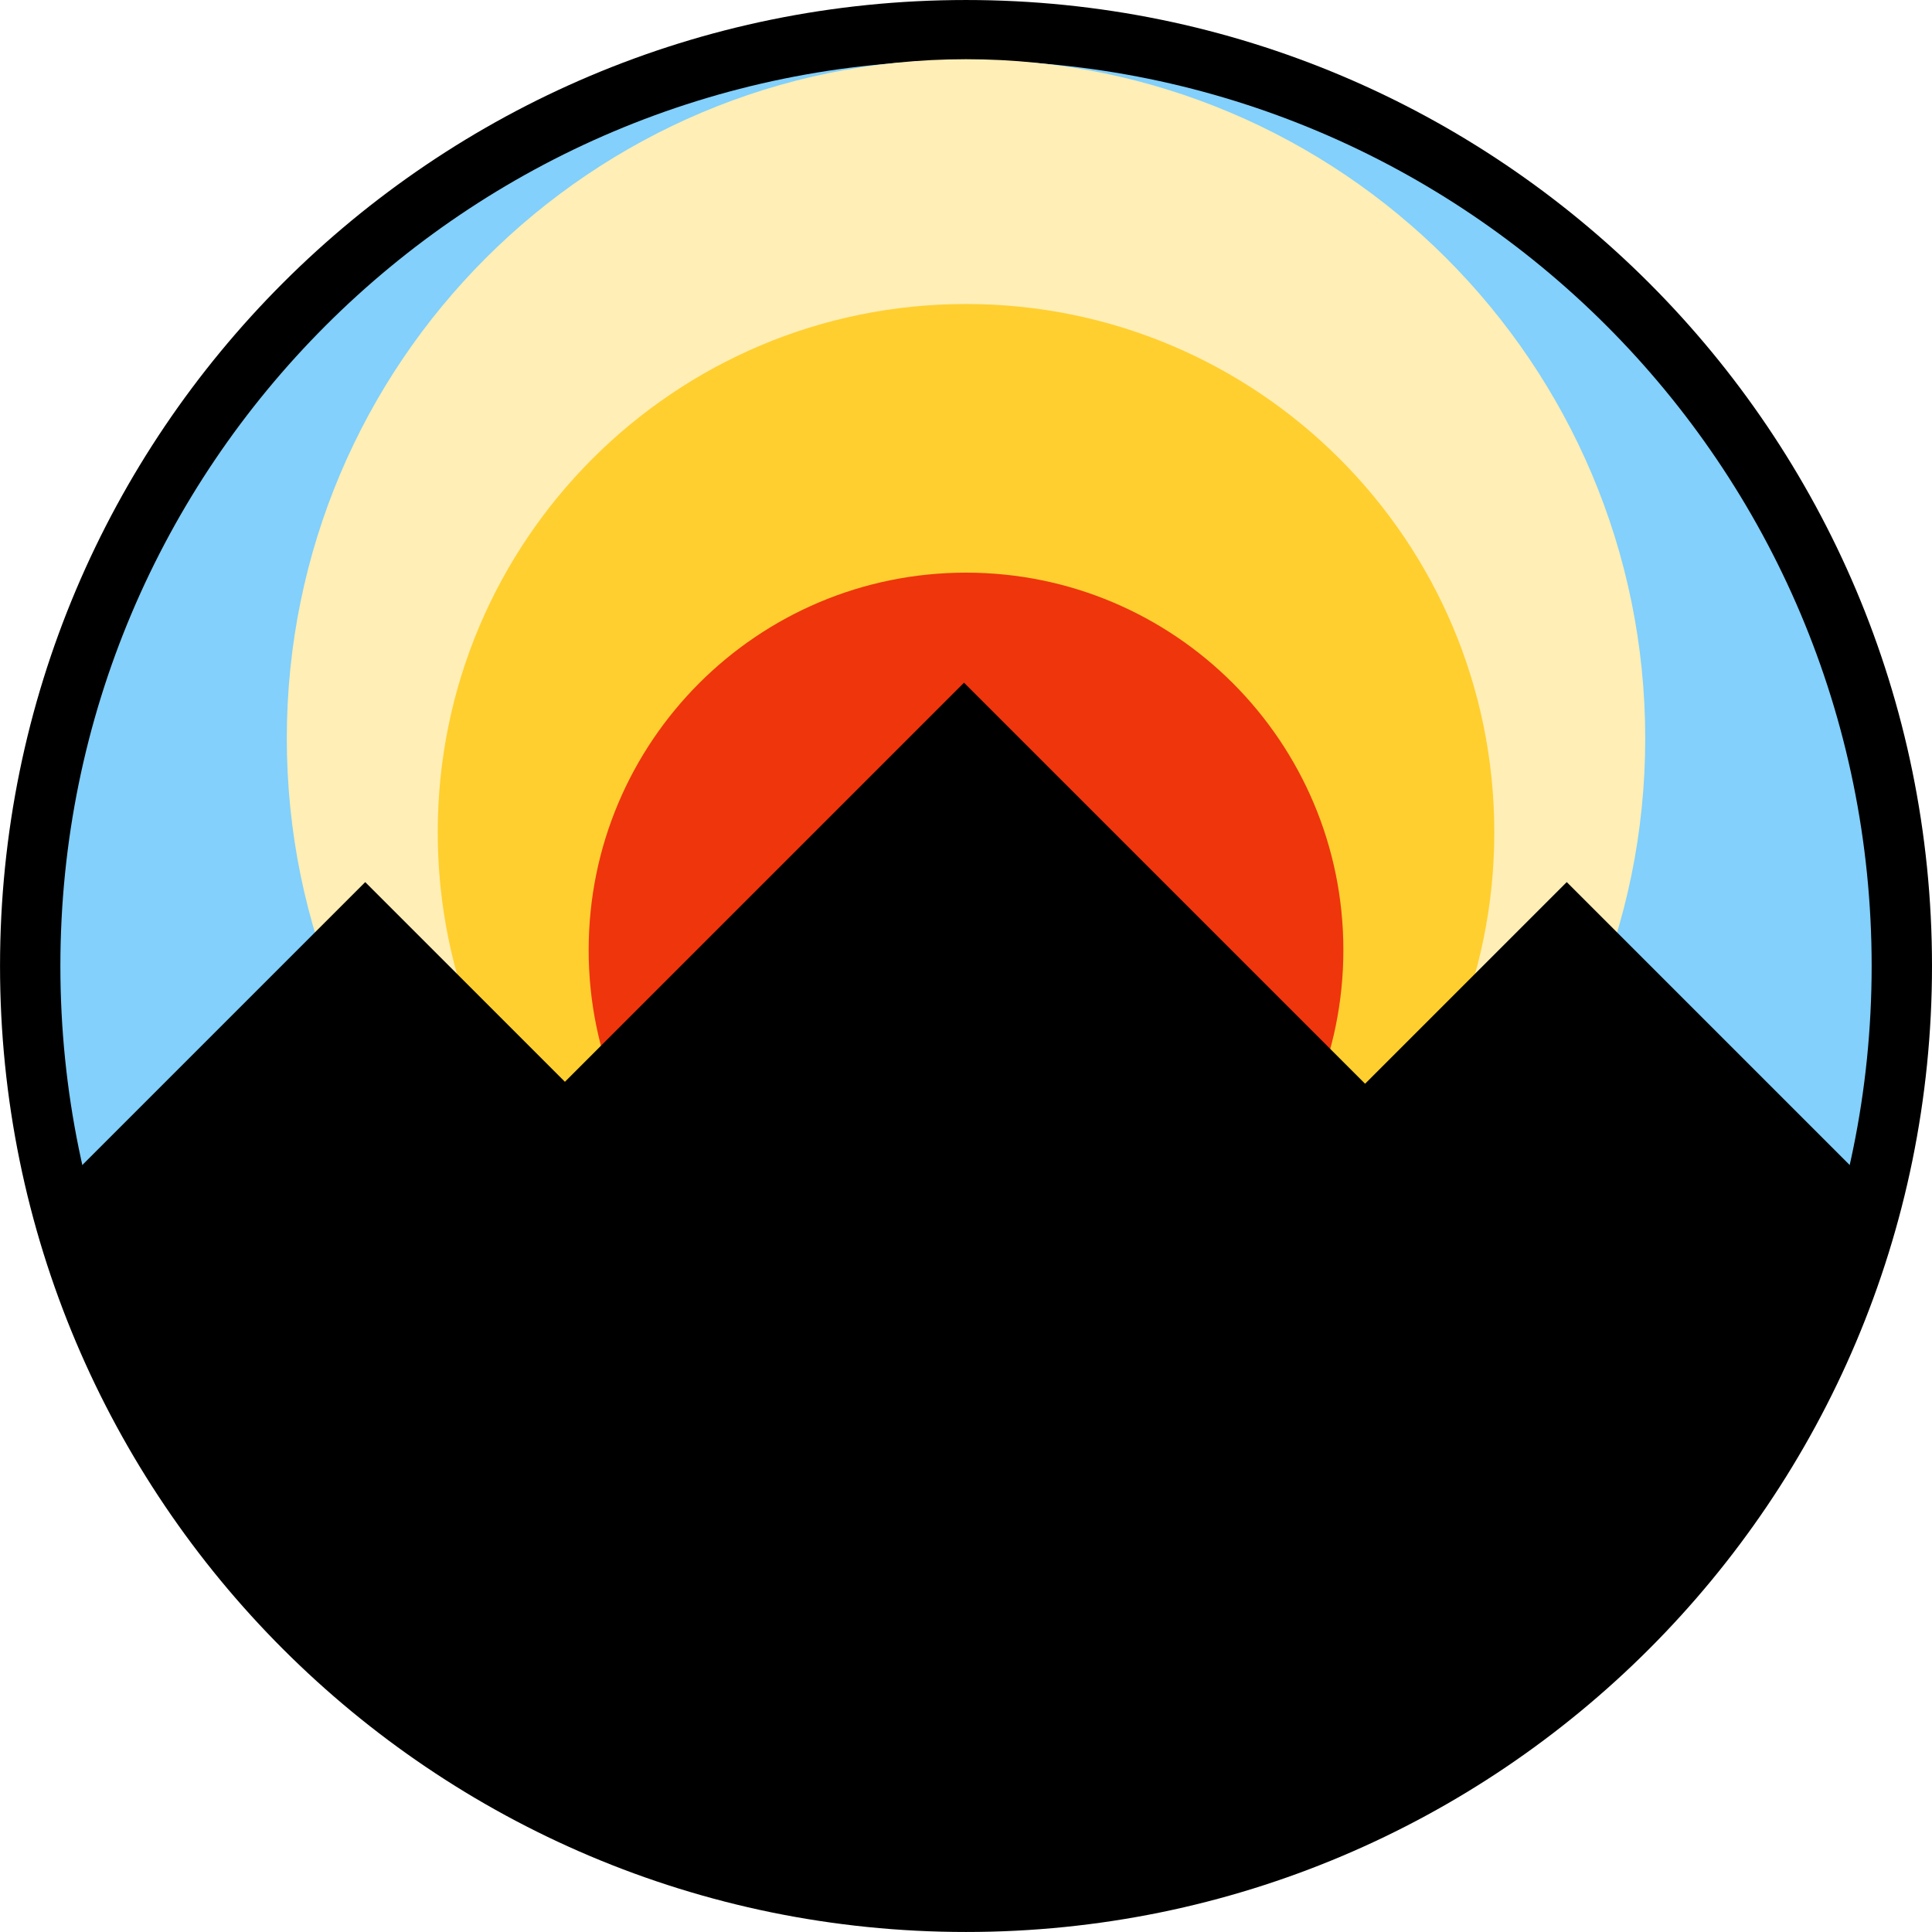
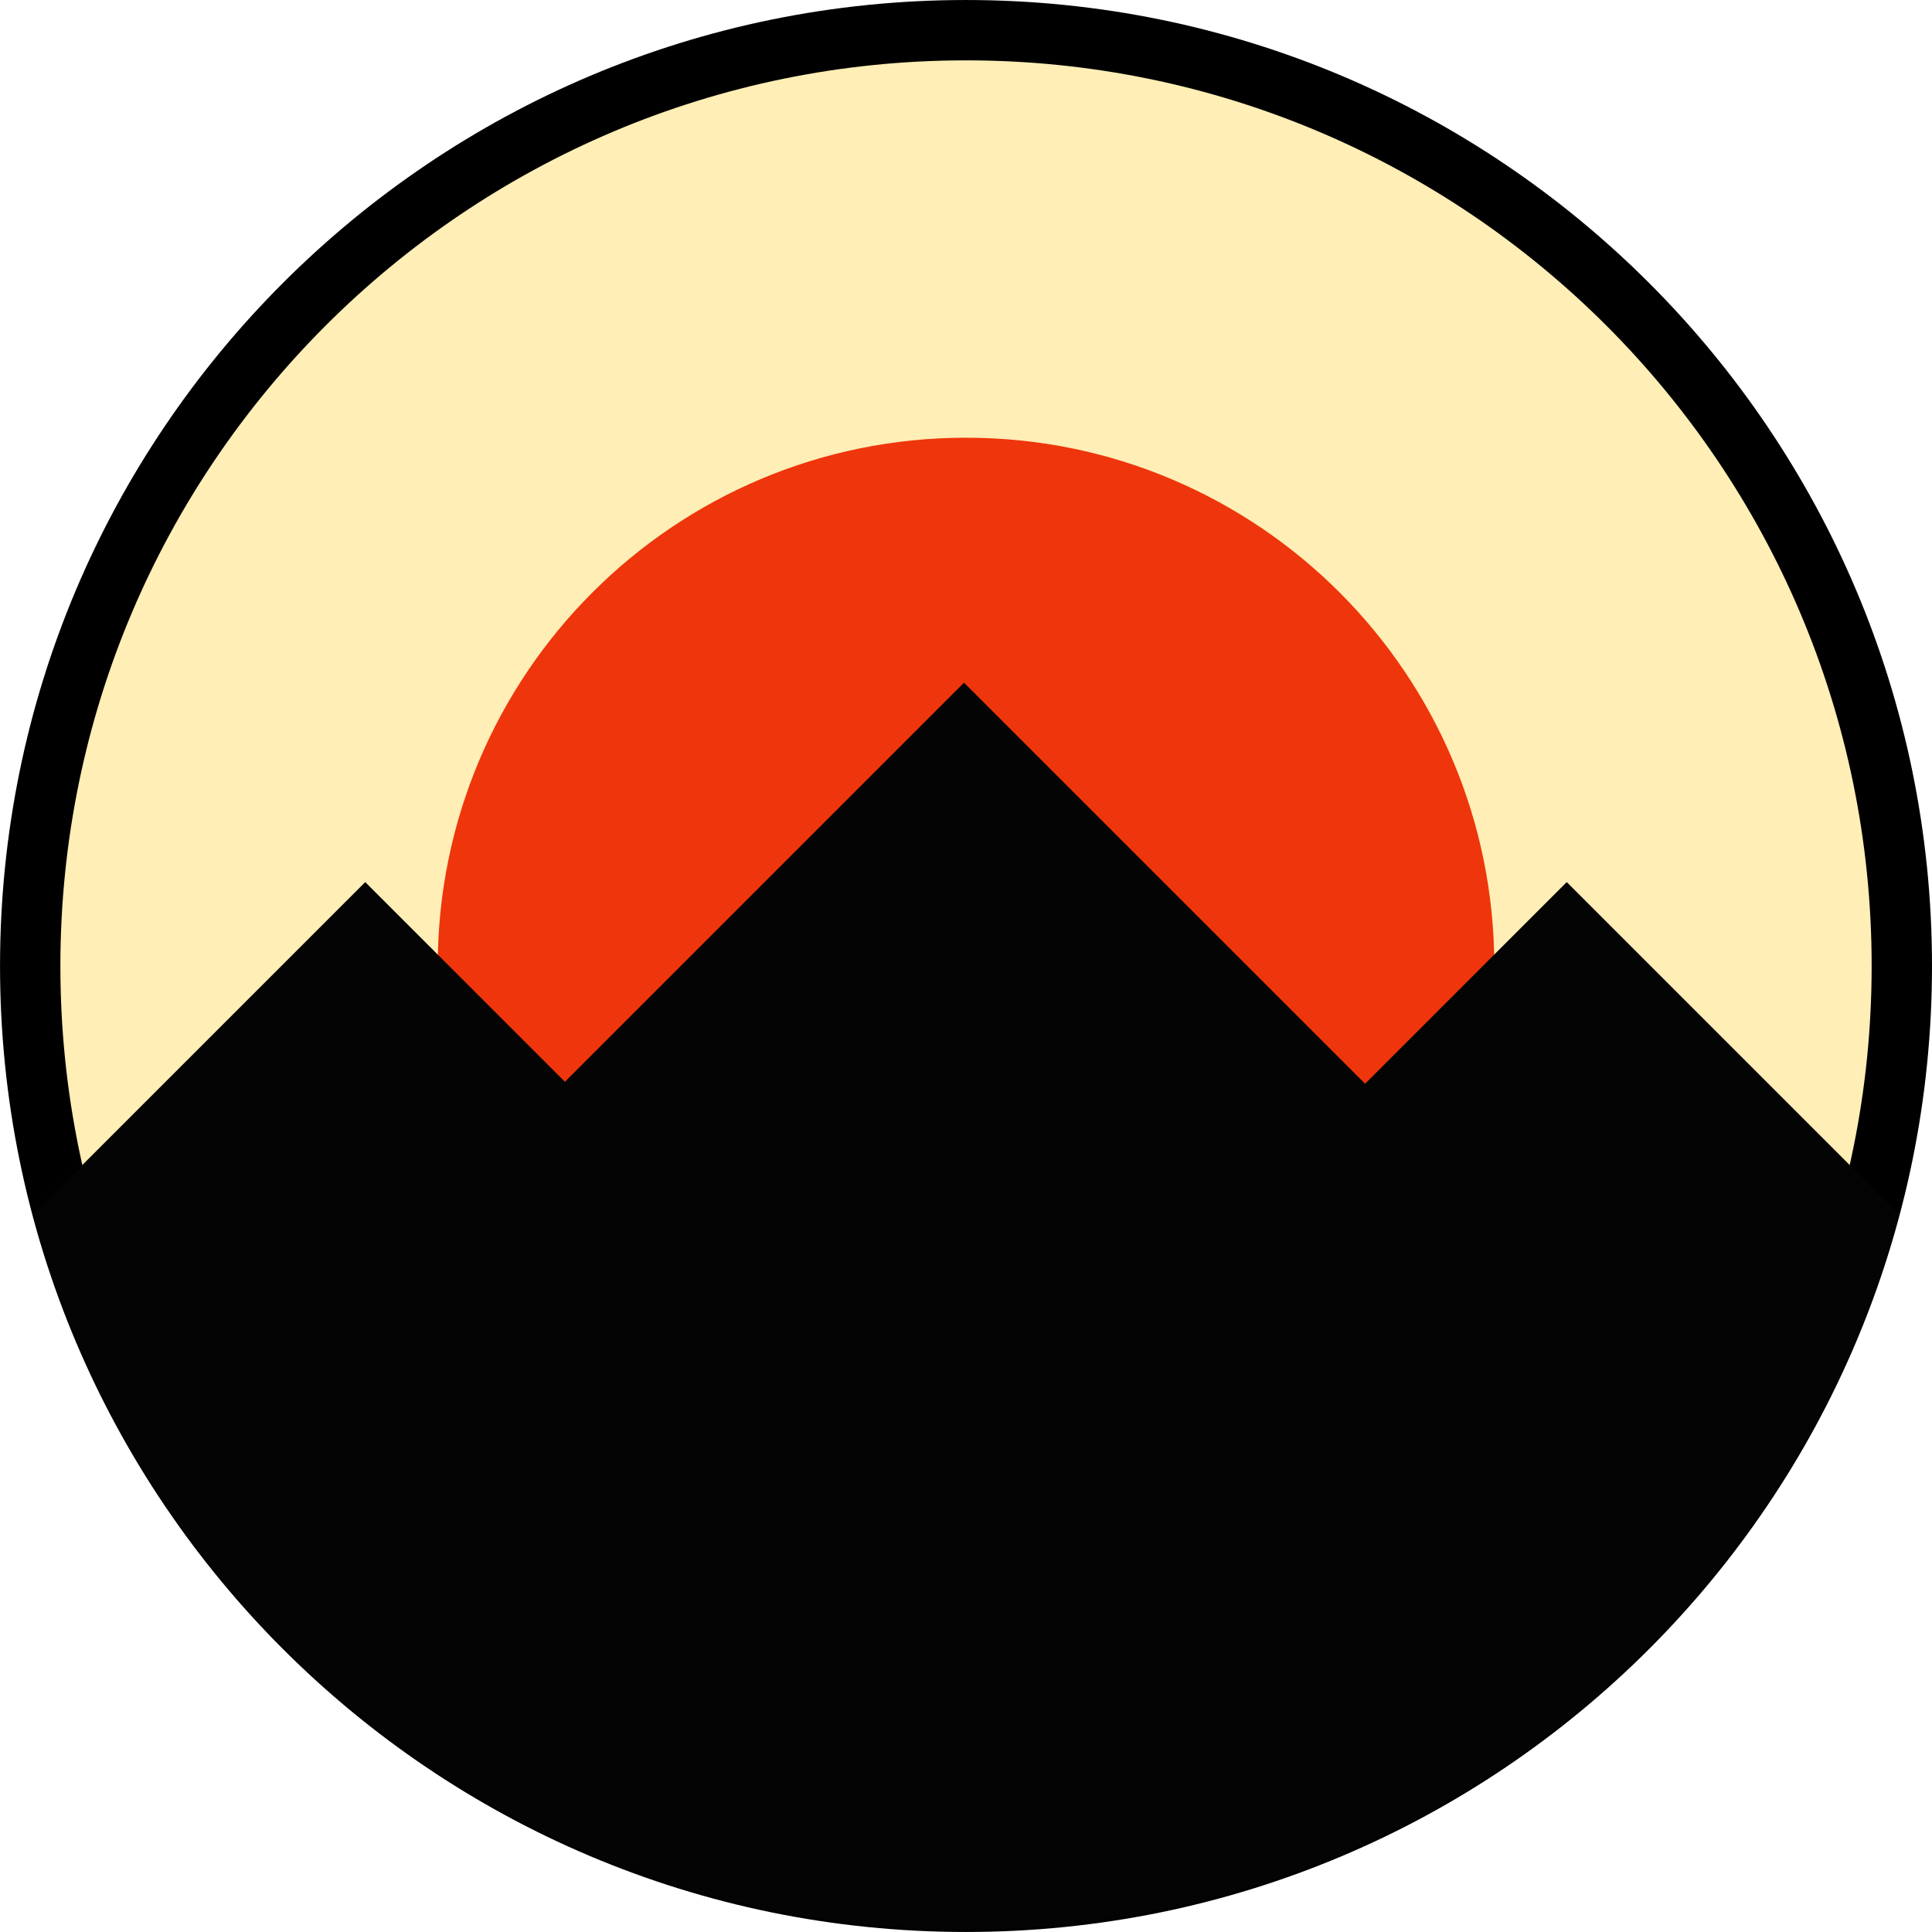
<svg xmlns="http://www.w3.org/2000/svg" width="64mm" height="64mm" viewBox="0 0 64.029 64.029" version="1.1" id="svg1" xml:space="preserve">
  <defs id="defs1">
    <clipPath clipPathUnits="userSpaceOnUse" id="clipPath2">
      <g id="g4" transform="translate(0.2731251)">
        <path id="path2" style="stroke-width:0.21" d="m -32.8,88.683 28.297,28.297 -28.297,28.297 -28.297,-28.297 z" />
        <path id="path3" style="stroke-width:0.21" d="m 0.868,88.683 28.297,28.297 -28.297,28.297 -28.297,-28.297 z" />
        <path id="path4" style="stroke-width:0.21" d="m -15.624,82.876 28.297,28.297 -28.297,28.297 -28.297,-28.297 z" />
      </g>
    </clipPath>
  </defs>
  <g id="layer1" transform="translate(-73.025,-116.4167)">
    <circle style="fill:#000000;stroke-width:0.409" id="path1" cx="105.04" cy="148.431" r="32.014" />
-     <circle style="fill:#82d0fb;stroke-width:0.383;fill-opacity:1" id="path1-9" cx="105.04" cy="148.431" r="30.014" />
-     <circle style="fill:#ffeeb5;fill-opacity:1;stroke-width:0.288" id="path1-9-7" cx="105.04" cy="140.889" r="22.51" />
-     <circle style="fill:#ffcf30;fill-opacity:1;stroke-width:0.224" id="path1-9-7-0" cx="105.04" cy="144" r="17.508" />
-     <circle style="fill:#ef350b;fill-opacity:1;stroke-width:0.16" id="path1-9-7-0-4" cx="105.04" cy="147.901" r="12.506" />
-     <path id="path1-5" style="fill:#000000;fill-opacity:1;stroke-width:0.409" d="m 104.974,139.042 -13.227,13.227 -6.618,-6.618 -11.008,11.008 a 32.014,32.014 0 0 0 0,5.1e-4 32.014,32.014 0 0 0 30.918,23.709 32.014,32.014 0 0 0 30.918,-23.71 l -11.008,-11.008 -6.683,6.683 z" />
+     <circle style="fill:#ffeeb5;fill-opacity:1;stroke-width:0.383" id="path1-9" cx="105.04" cy="148.431" r="30.014" />
+     <circle style="fill:#ef350b;fill-opacity:1;stroke-width:0.224" id="path1-9-7-0-4" cx="105.04" cy="148.431" r="17.508" />
+     <path id="path1-5" style="fill:#040404;fill-opacity:1;stroke-width:0.409" d="m 104.974,139.042 -13.227,13.227 -6.618,-6.618 -11.008,11.008 a 32.014,32.014 0 0 0 0,5.1e-4 32.014,32.014 0 0 0 30.918,23.709 32.014,32.014 0 0 0 30.918,-23.71 l -11.008,-11.008 -6.683,6.683 z" />
  </g>
</svg>
